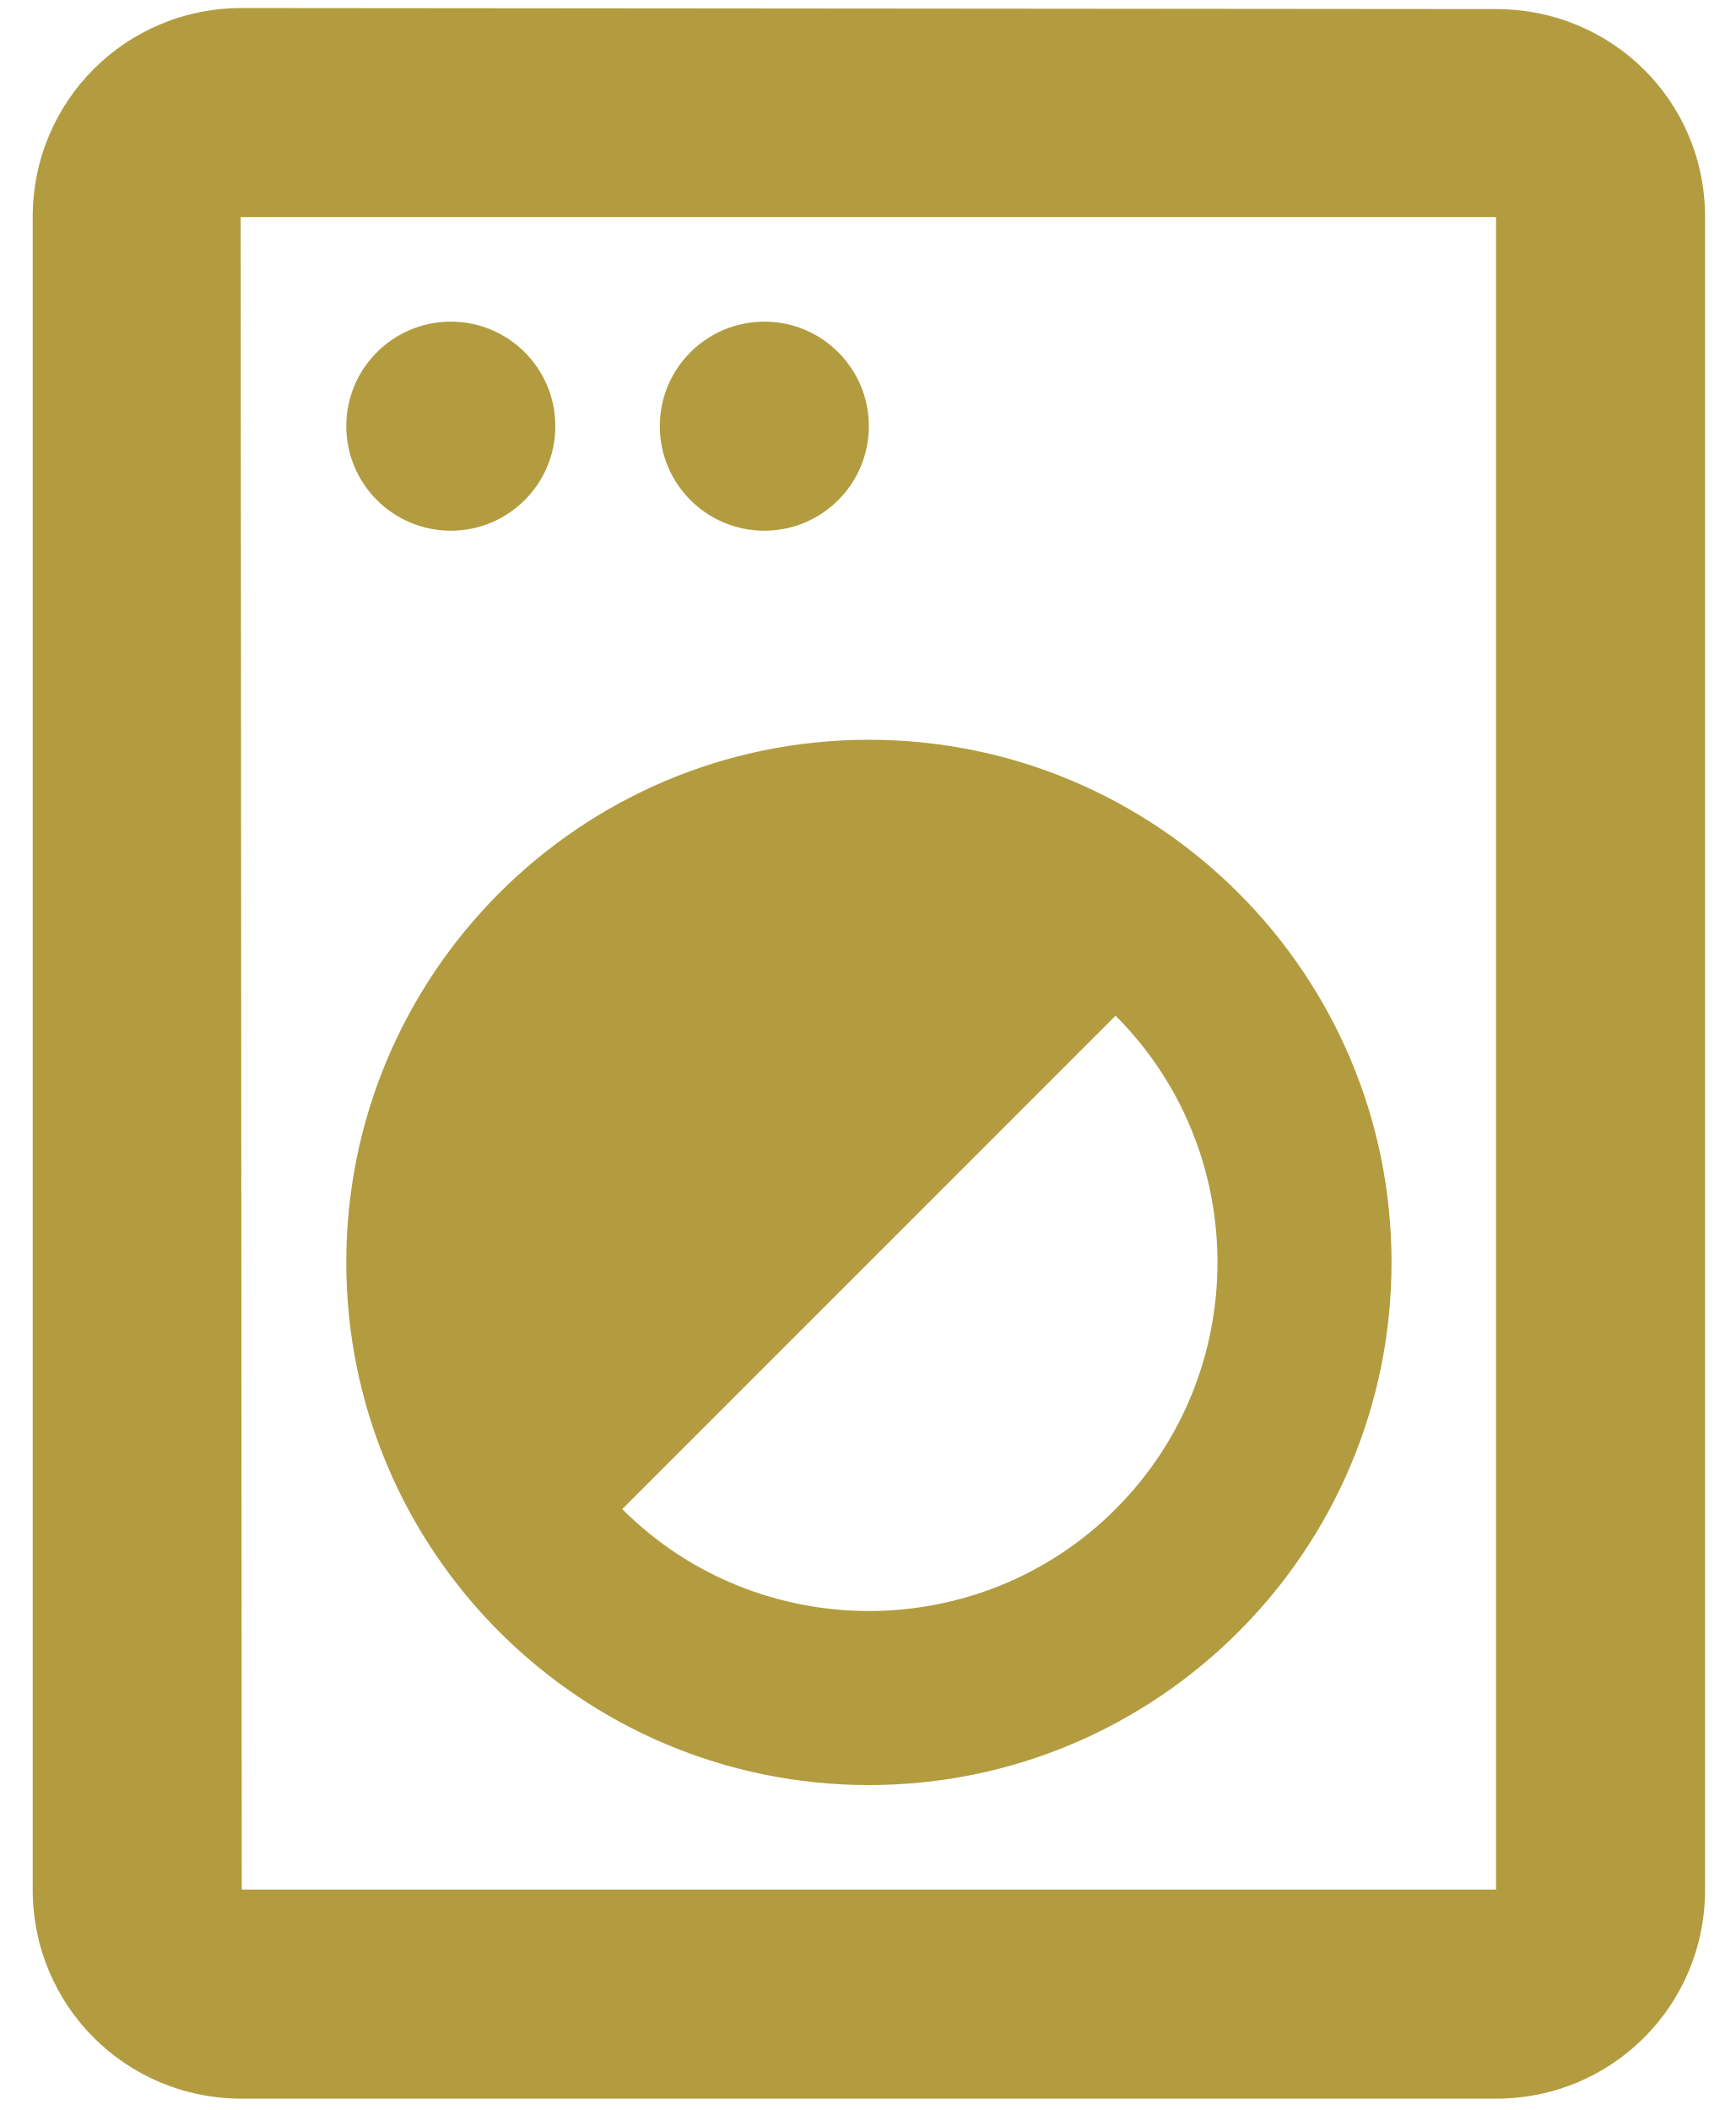
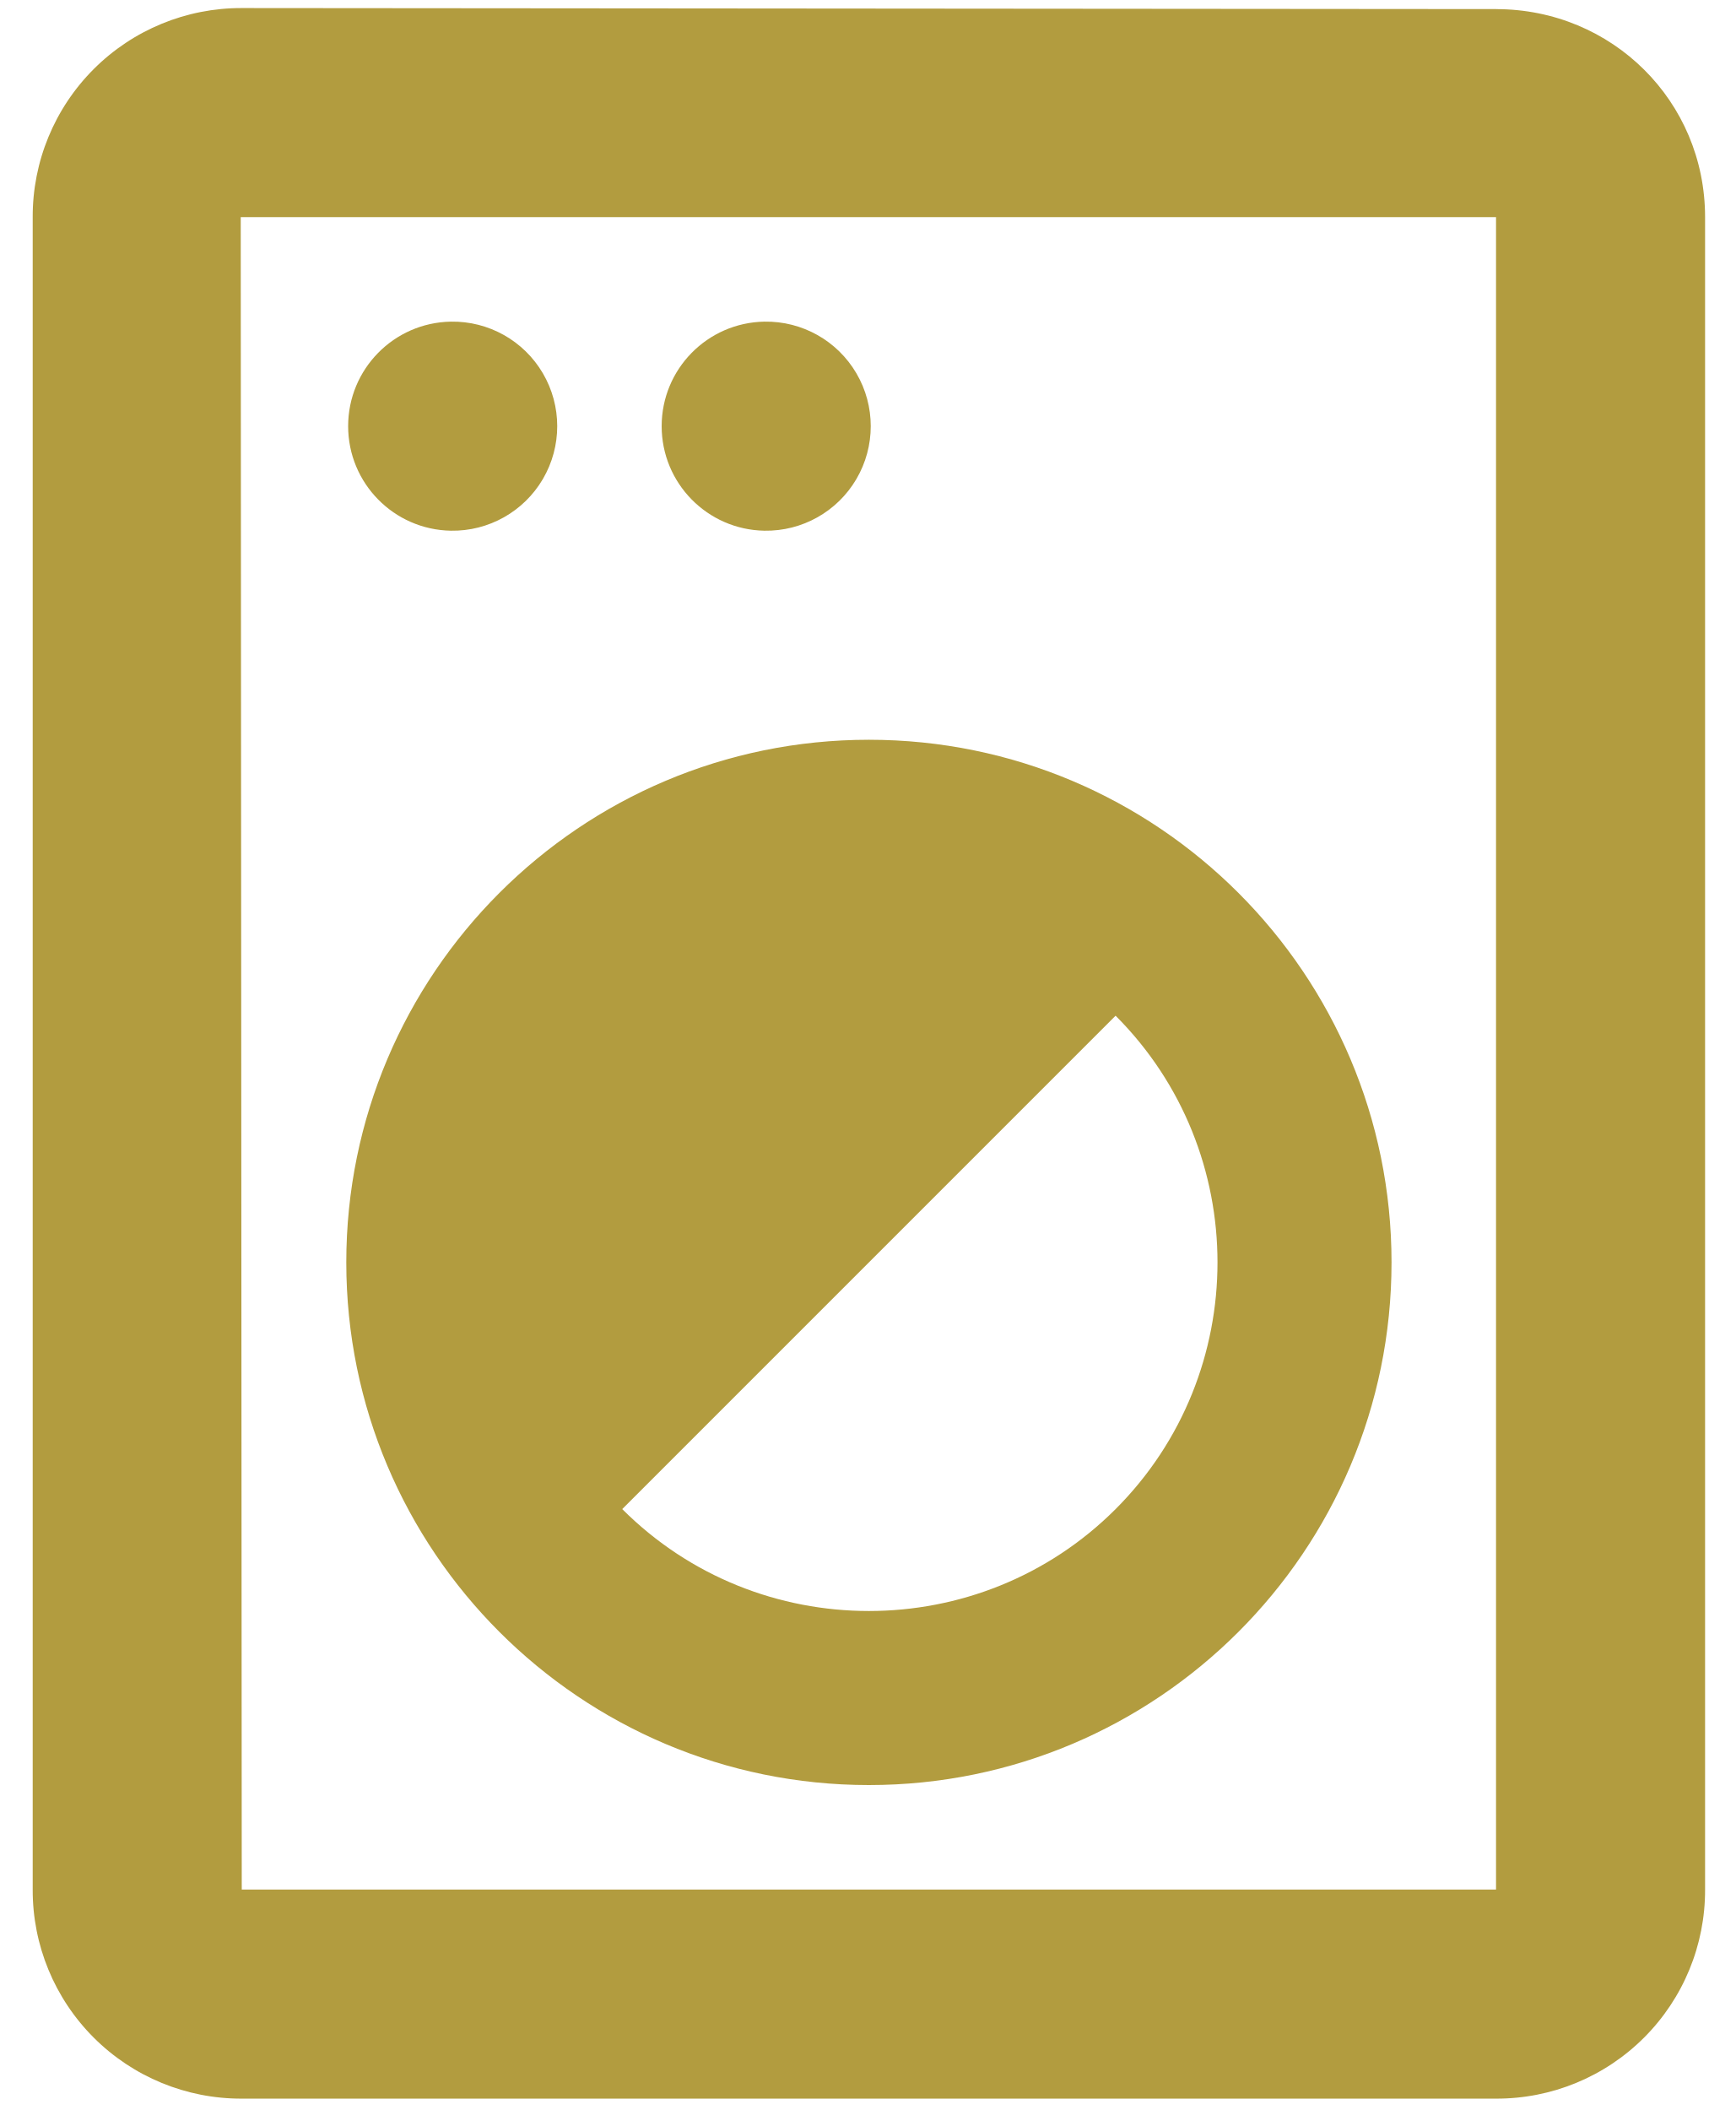
- <svg xmlns="http://www.w3.org/2000/svg" width="51" height="62" viewBox="0 0 51 62" fill="none">
-   <path d="M43.962 0.267L7.104 0.236C3.695 0.236 0.961 2.97 0.961 6.379V55.523C0.961 58.933 3.695 61.667 7.104 61.667H43.962C47.371 61.667 50.105 58.933 50.105 55.523V6.379C50.105 2.97 47.371 0.267 43.962 0.267ZM43.962 55.523H7.104L7.073 6.379H43.962V55.523Z" fill="#B29C3F" />
-   <path d="M13.247 15.594C14.944 15.594 16.319 14.219 16.319 12.522C16.319 10.826 14.944 9.451 13.247 9.451C11.551 9.451 10.176 10.826 10.176 12.522C10.176 14.219 11.551 15.594 13.247 15.594Z" fill="#B29C3F" />
-   <path d="M22.46 15.594C24.157 15.594 25.532 14.219 25.532 12.522C25.532 10.826 24.157 9.451 22.46 9.451C20.764 9.451 19.389 10.826 19.389 12.522C19.389 14.219 20.764 15.594 22.46 15.594Z" fill="#B29C3F" />
-   <path d="M25.533 52.452C34.011 52.452 40.891 45.572 40.891 37.094C40.891 28.617 34.011 21.737 25.533 21.737C17.056 21.737 10.176 28.617 10.176 37.094C10.176 45.572 17.056 52.452 25.533 52.452ZM32.782 29.846C36.775 33.839 36.775 40.35 32.782 44.343C28.789 48.336 22.277 48.336 18.285 44.343L32.782 29.846Z" fill="#B29C3F" />
+ <svg xmlns="http://www.w3.org/2000/svg" width="51" height="62" fill="none">
+   <path d="M43.962.267 7.104.237A6.122 6.122 0 0 0 .961 6.378v49.144a6.122 6.122 0 0 0 6.143 6.144h36.858a6.122 6.122 0 0 0 6.143-6.144V6.38c0-3.409-2.733-6.112-6.143-6.112Zm0 55.256H7.104L7.074 6.38h36.888v49.145Z" fill="#B29C3F" />
+   <path d="M13.247 15.594a3.072 3.072 0 1 0 0-6.143 3.072 3.072 0 0 0 0 6.143Zm9.213 0a3.072 3.072 0 1 0 0-6.143 3.072 3.072 0 0 0 0 6.143Zm3.073 36.858c8.478 0 15.358-6.88 15.358-15.358 0-8.477-6.88-15.357-15.358-15.357-8.477 0-15.357 6.88-15.357 15.357 0 8.478 6.88 15.358 15.357 15.358Zm7.25-22.606c3.992 3.993 3.992 10.504 0 14.497-3.994 3.993-10.506 3.993-14.498 0l14.497-14.497Z" fill="#B29C3F" />
</svg>
